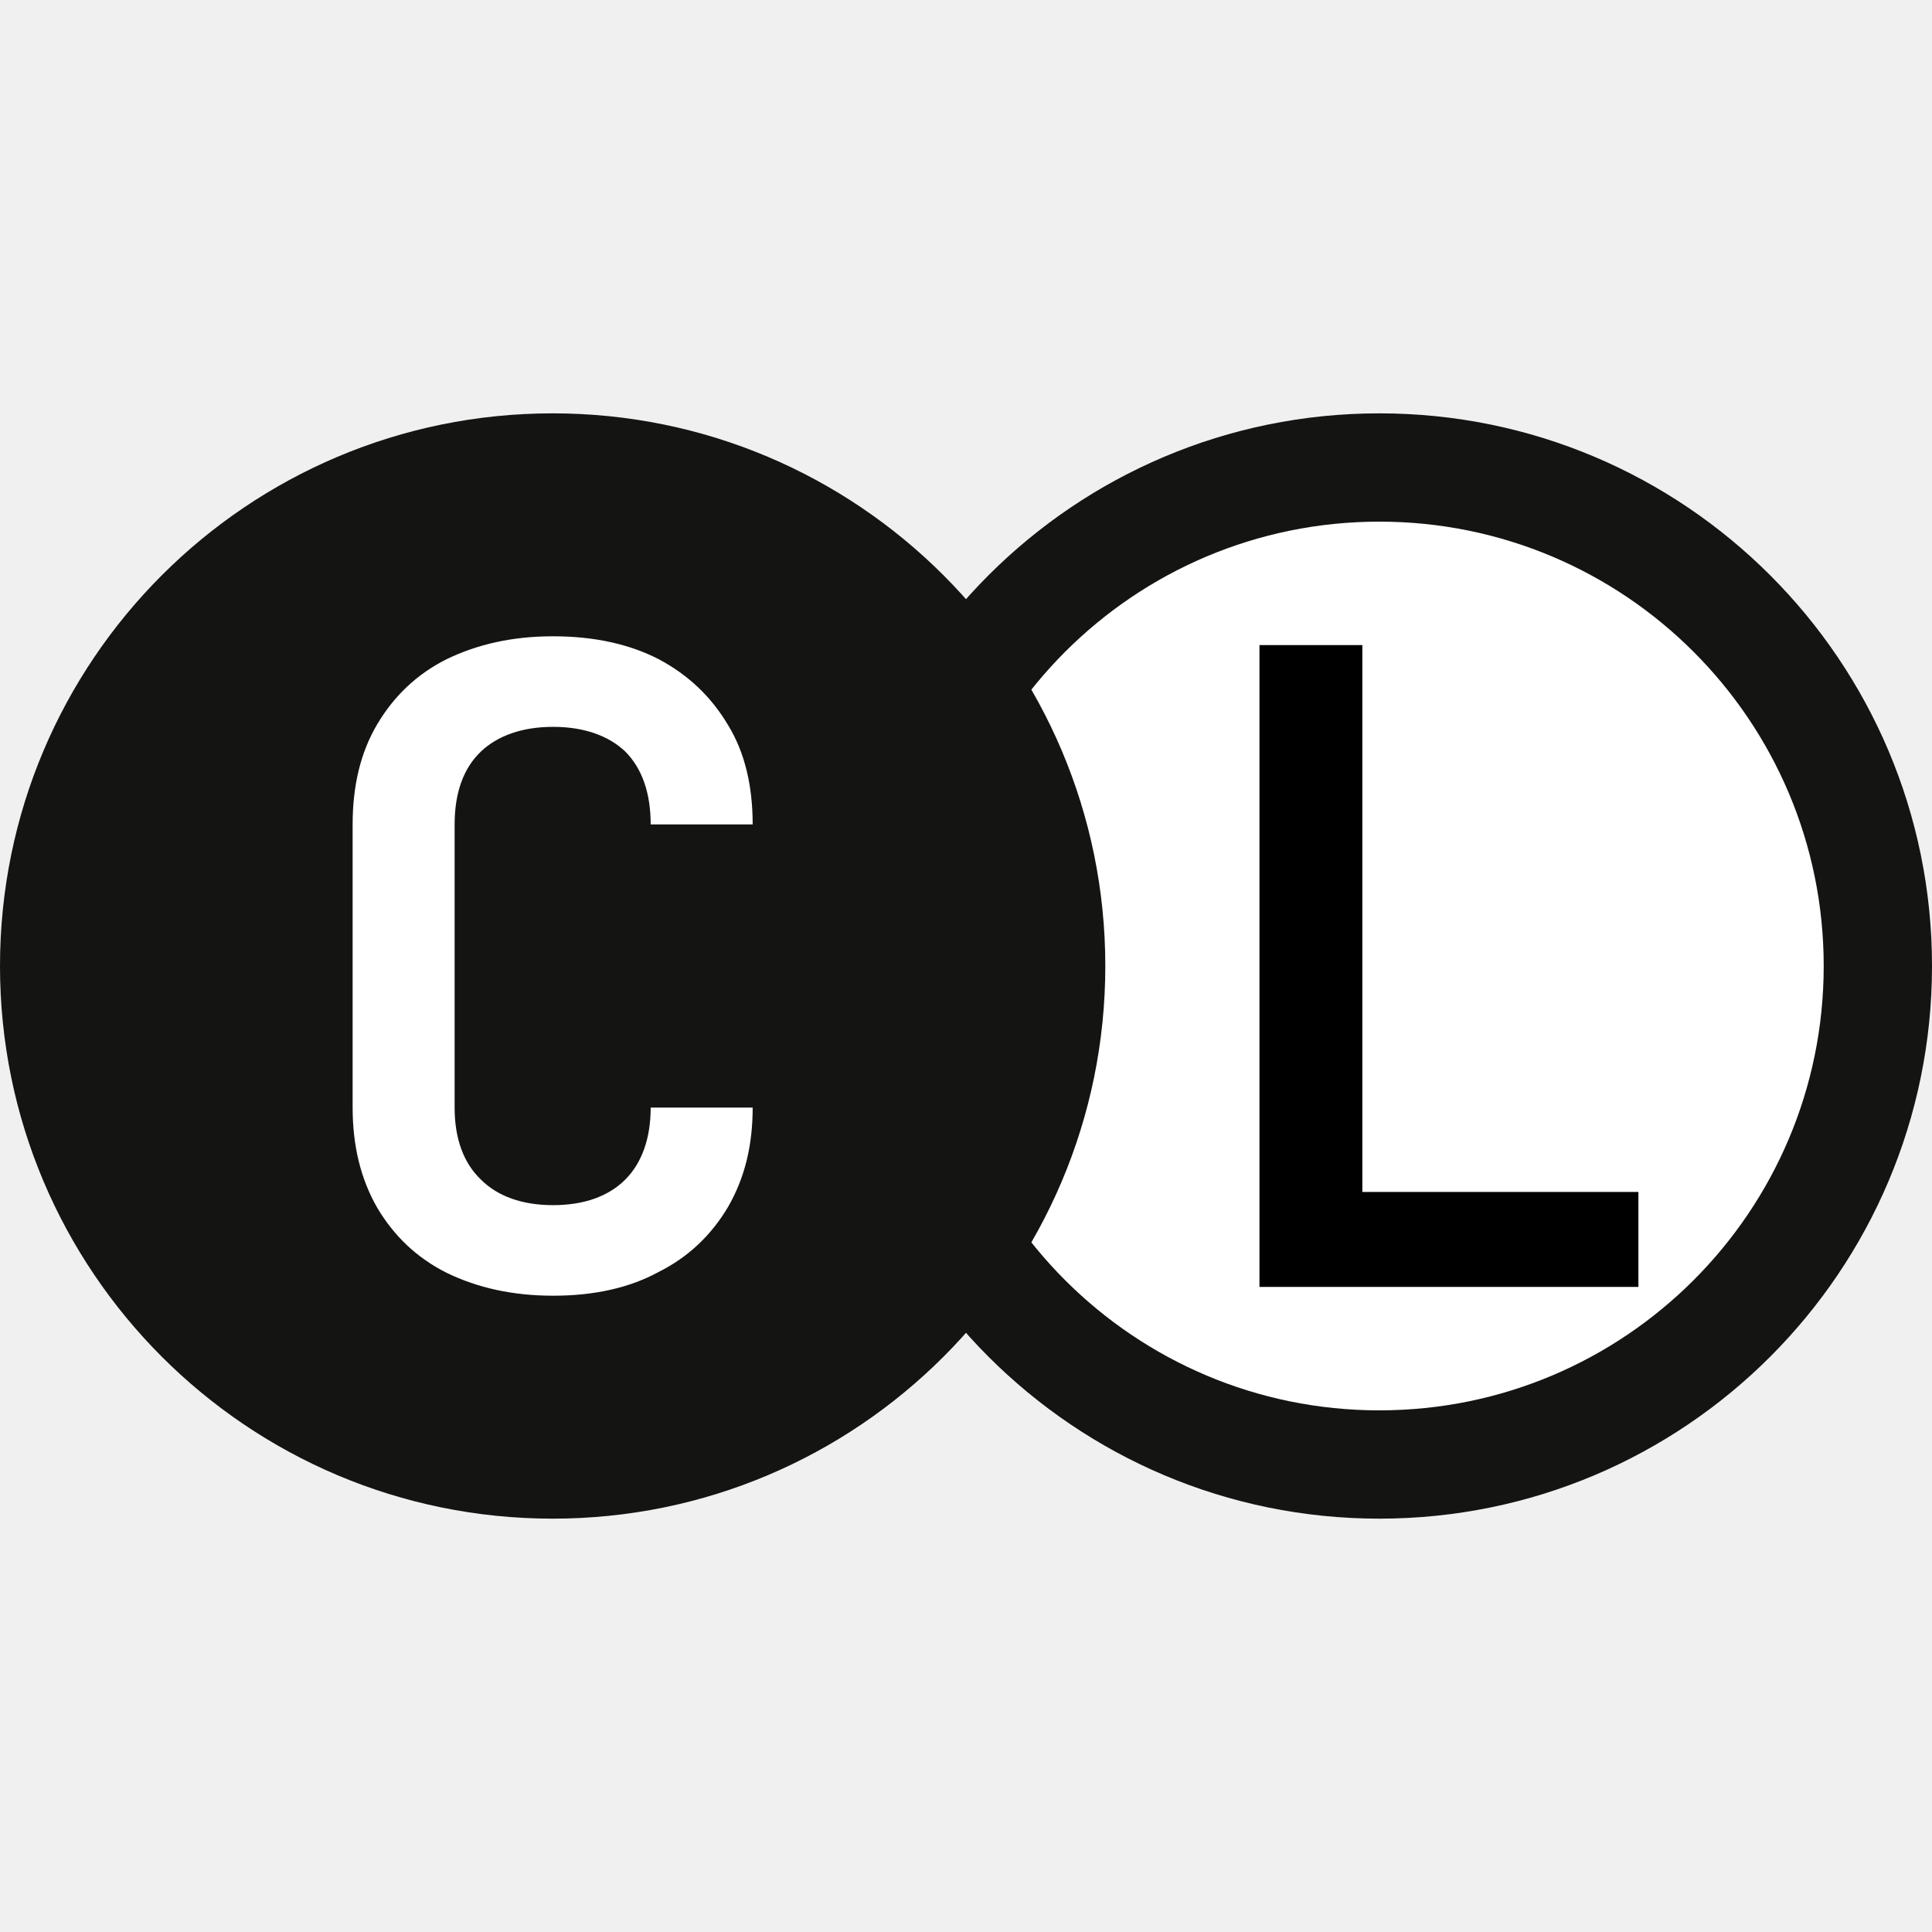
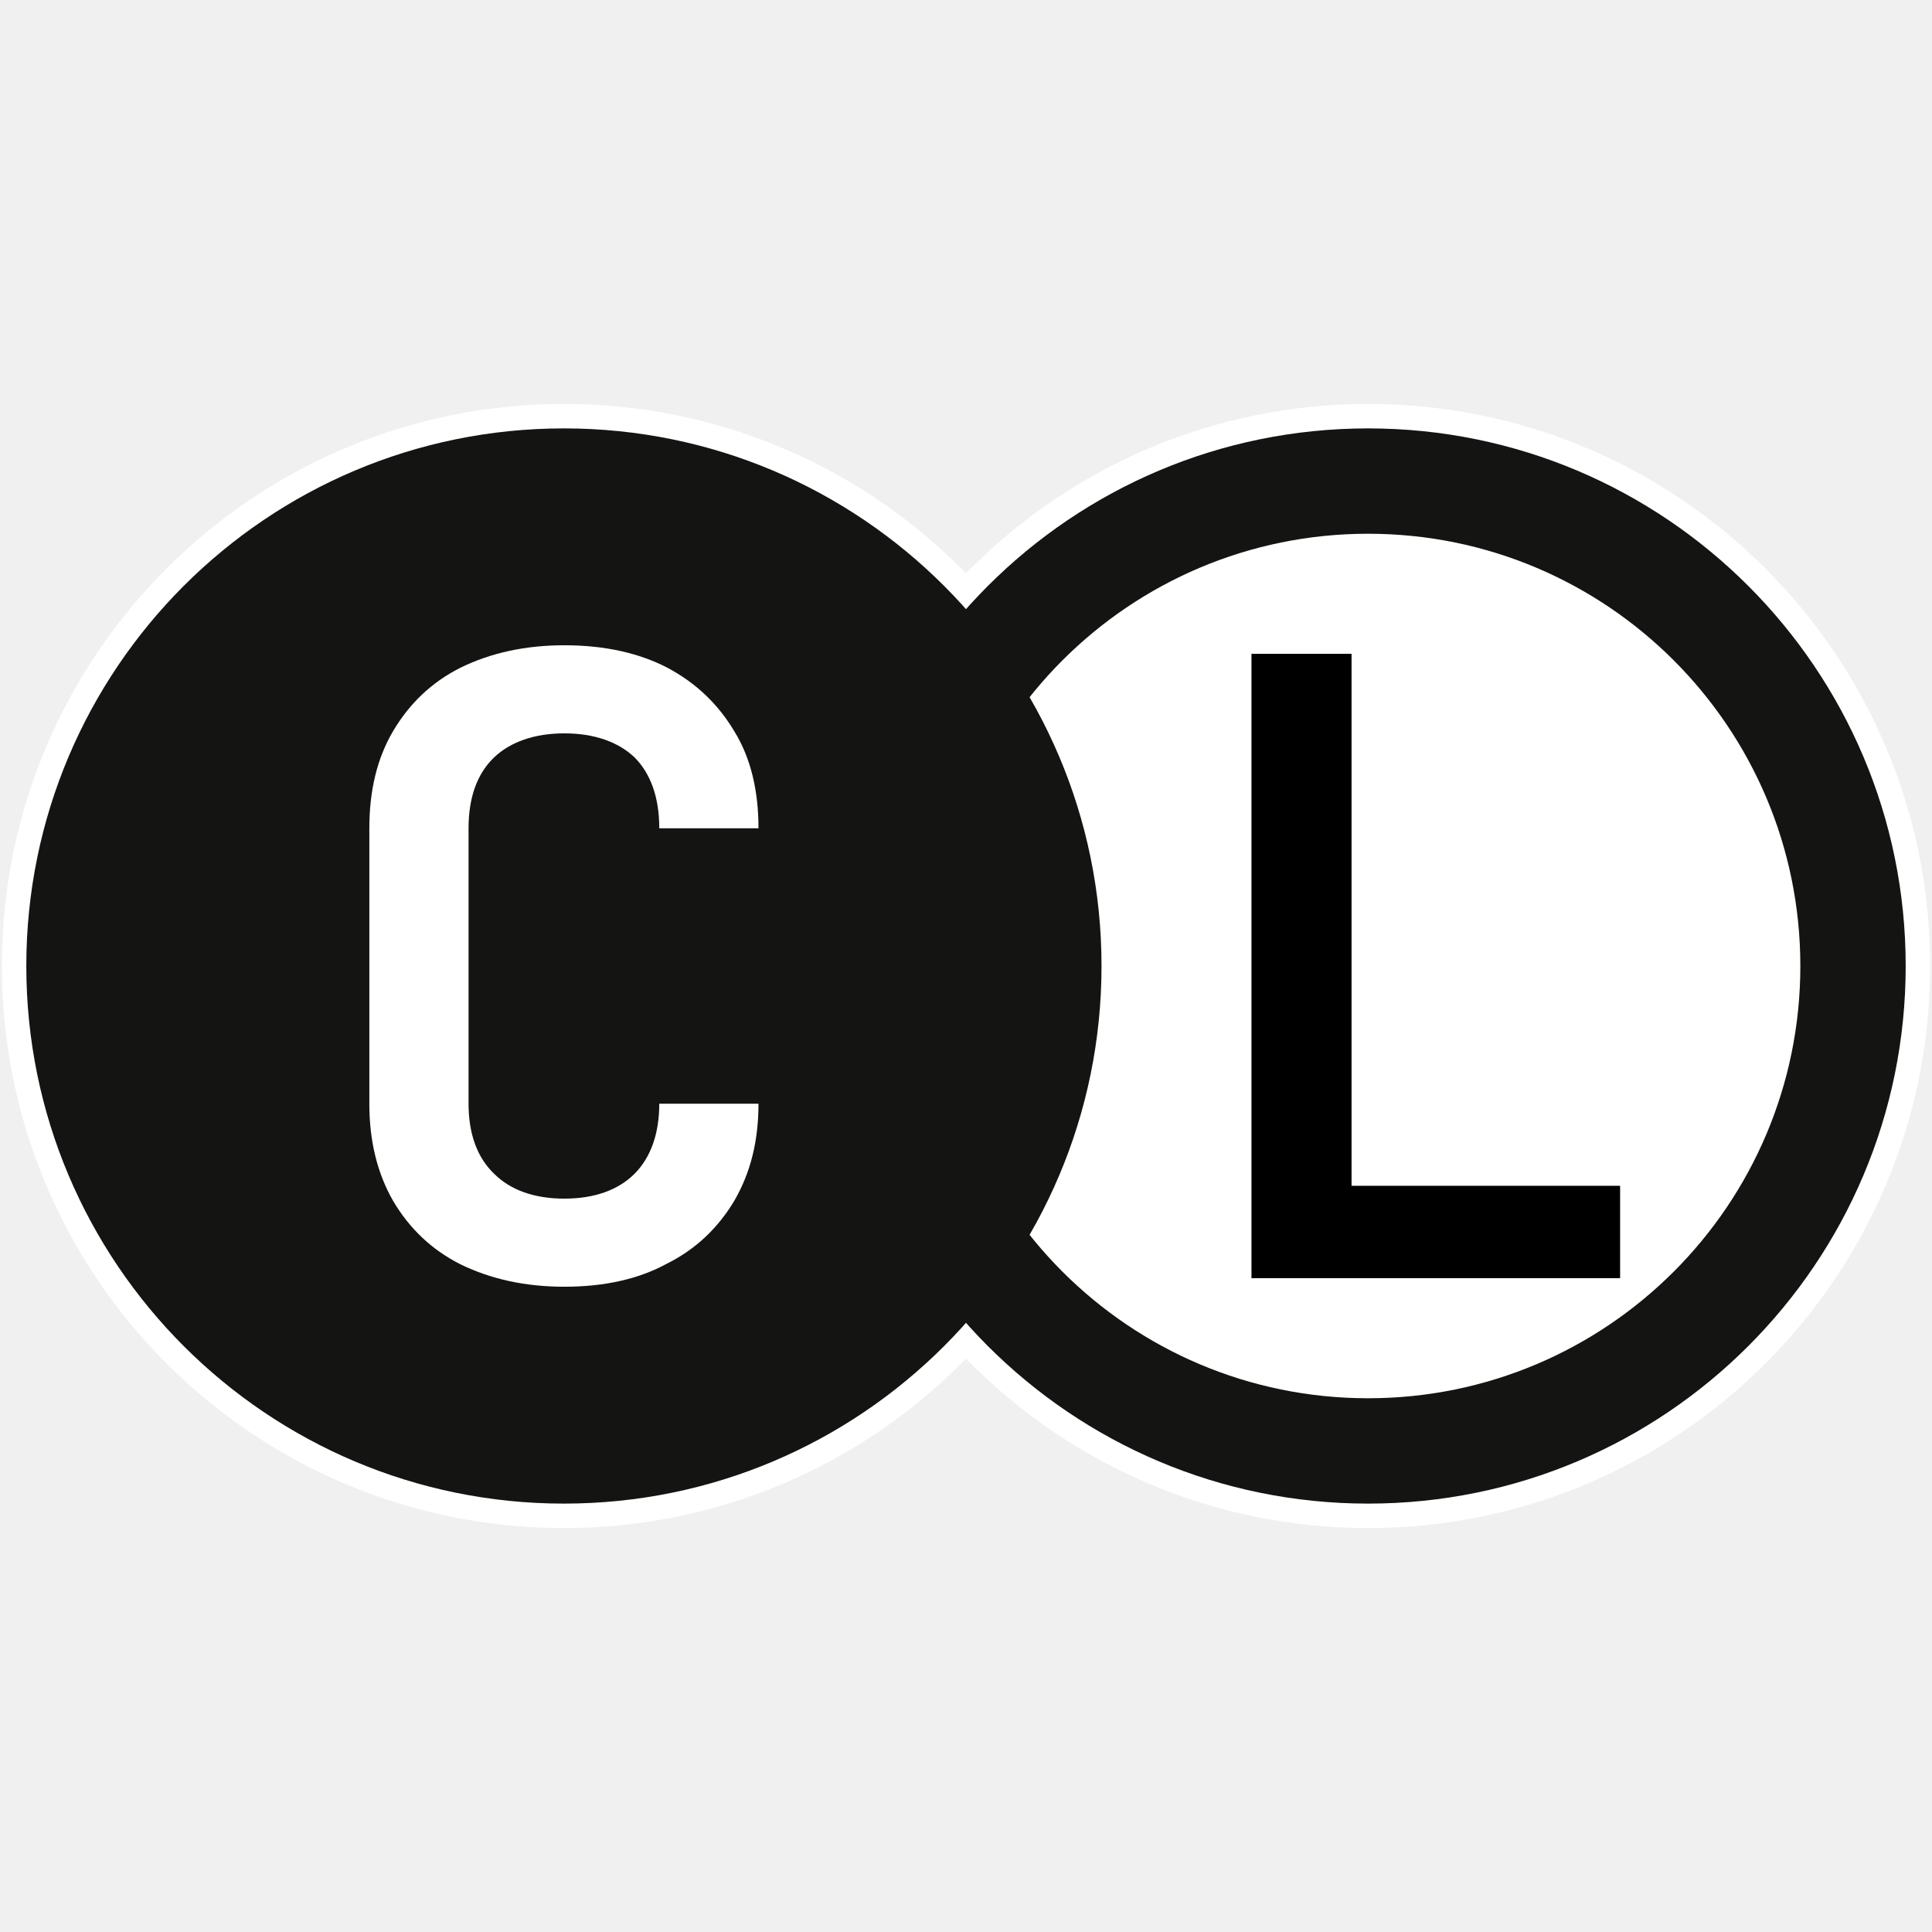
- <svg xmlns="http://www.w3.org/2000/svg" width="1000" height="1000" viewBox="0 0 1000 1000" version="1.1" xml:space="preserve" style="fill-rule:evenodd;clip-rule:evenodd;stroke-linejoin:round;stroke-miterlimit:2;">
+ <svg xmlns="http://www.w3.org/2000/svg" width="1000" height="1000" viewBox="-14 -14 1028 1028" version="1.1" xml:space="preserve" style="fill-rule:evenodd;clip-rule:evenodd;stroke-linejoin:round;stroke-miterlimit:2;">
+   <g transform="matrix(13.00245,0,0,13.00245,-2523.664,-280.147)">
+     <circle cx="249" cy="60" r="23" style="fill:#FFFFFF;" />
+   </g>
+   <g transform="matrix(13.00245,0,0,13.00245,-2951.556,-280.147)">
+     <circle cx="249" cy="60" r="23" style="fill:#FFFFFF;" />
+   </g>
  <g transform="matrix(13.00245,0,0,13.00245,-2523.664,-280.147)">
    <circle cx="249" cy="60" r="22" style="fill:rgb(20,20,19);" />
  </g>
  <g transform="matrix(1.625442,0,0,2.38342,344.1581,88.8601)">
    <ellipse cx="227.5" cy="172.5" rx="141.5" ry="96.5" style="fill:white;" />
  </g>
  <g transform="matrix(13.00245,0,0,13.00245,-2951.556,-280.147)">
    <circle cx="249" cy="60" r="22" style="fill:rgb(20,20,19);" />
  </g>
  <g transform="matrix(1.137714,0,0,1.137714,-93.70985,493.4524)">
    <g transform="matrix(400,0,0,400,212.3953,151.755)">
      <path d="M0.304,0.01C0.258,0.01 0.218,0.001 0.183,-0.016C0.149,-0.033 0.123,-0.058 0.104,-0.09C0.085,-0.123 0.076,-0.161 0.076,-0.204L0.076,-0.526C0.076,-0.57 0.085,-0.608 0.104,-0.64C0.123,-0.672 0.149,-0.697 0.183,-0.714C0.218,-0.731 0.258,-0.74 0.304,-0.74C0.351,-0.74 0.391,-0.731 0.424,-0.714C0.458,-0.696 0.484,-0.671 0.503,-0.639C0.522,-0.608 0.531,-0.57 0.531,-0.526L0.415,-0.526C0.415,-0.562 0.405,-0.59 0.386,-0.609C0.367,-0.627 0.339,-0.637 0.304,-0.637C0.269,-0.637 0.241,-0.627 0.222,-0.609C0.202,-0.59 0.192,-0.562 0.192,-0.526L0.192,-0.204C0.192,-0.169 0.202,-0.141 0.222,-0.122C0.241,-0.103 0.269,-0.093 0.304,-0.093C0.339,-0.093 0.367,-0.103 0.386,-0.122C0.405,-0.141 0.415,-0.169 0.415,-0.204L0.531,-0.204C0.531,-0.161 0.522,-0.124 0.503,-0.091C0.484,-0.059 0.458,-0.034 0.424,-0.017C0.391,0.001 0.351,0.01 0.304,0.01Z" style="fill:white;fill-rule:nonzero;" />
    </g>
  </g>
  <g transform="matrix(1.137714,0,0,1.137714,-85.69993,499.9486)">
    <g transform="matrix(400,0,0,400,605.9173,146.0452)">
      <path d="M0.106,-0L0.106,-0.73L0.223,-0.73L0.223,-0.108L0.537,-0.108L0.537,-0L0.106,-0Z" style="fill-rule:nonzero;" />
    </g>
  </g>
</svg>
